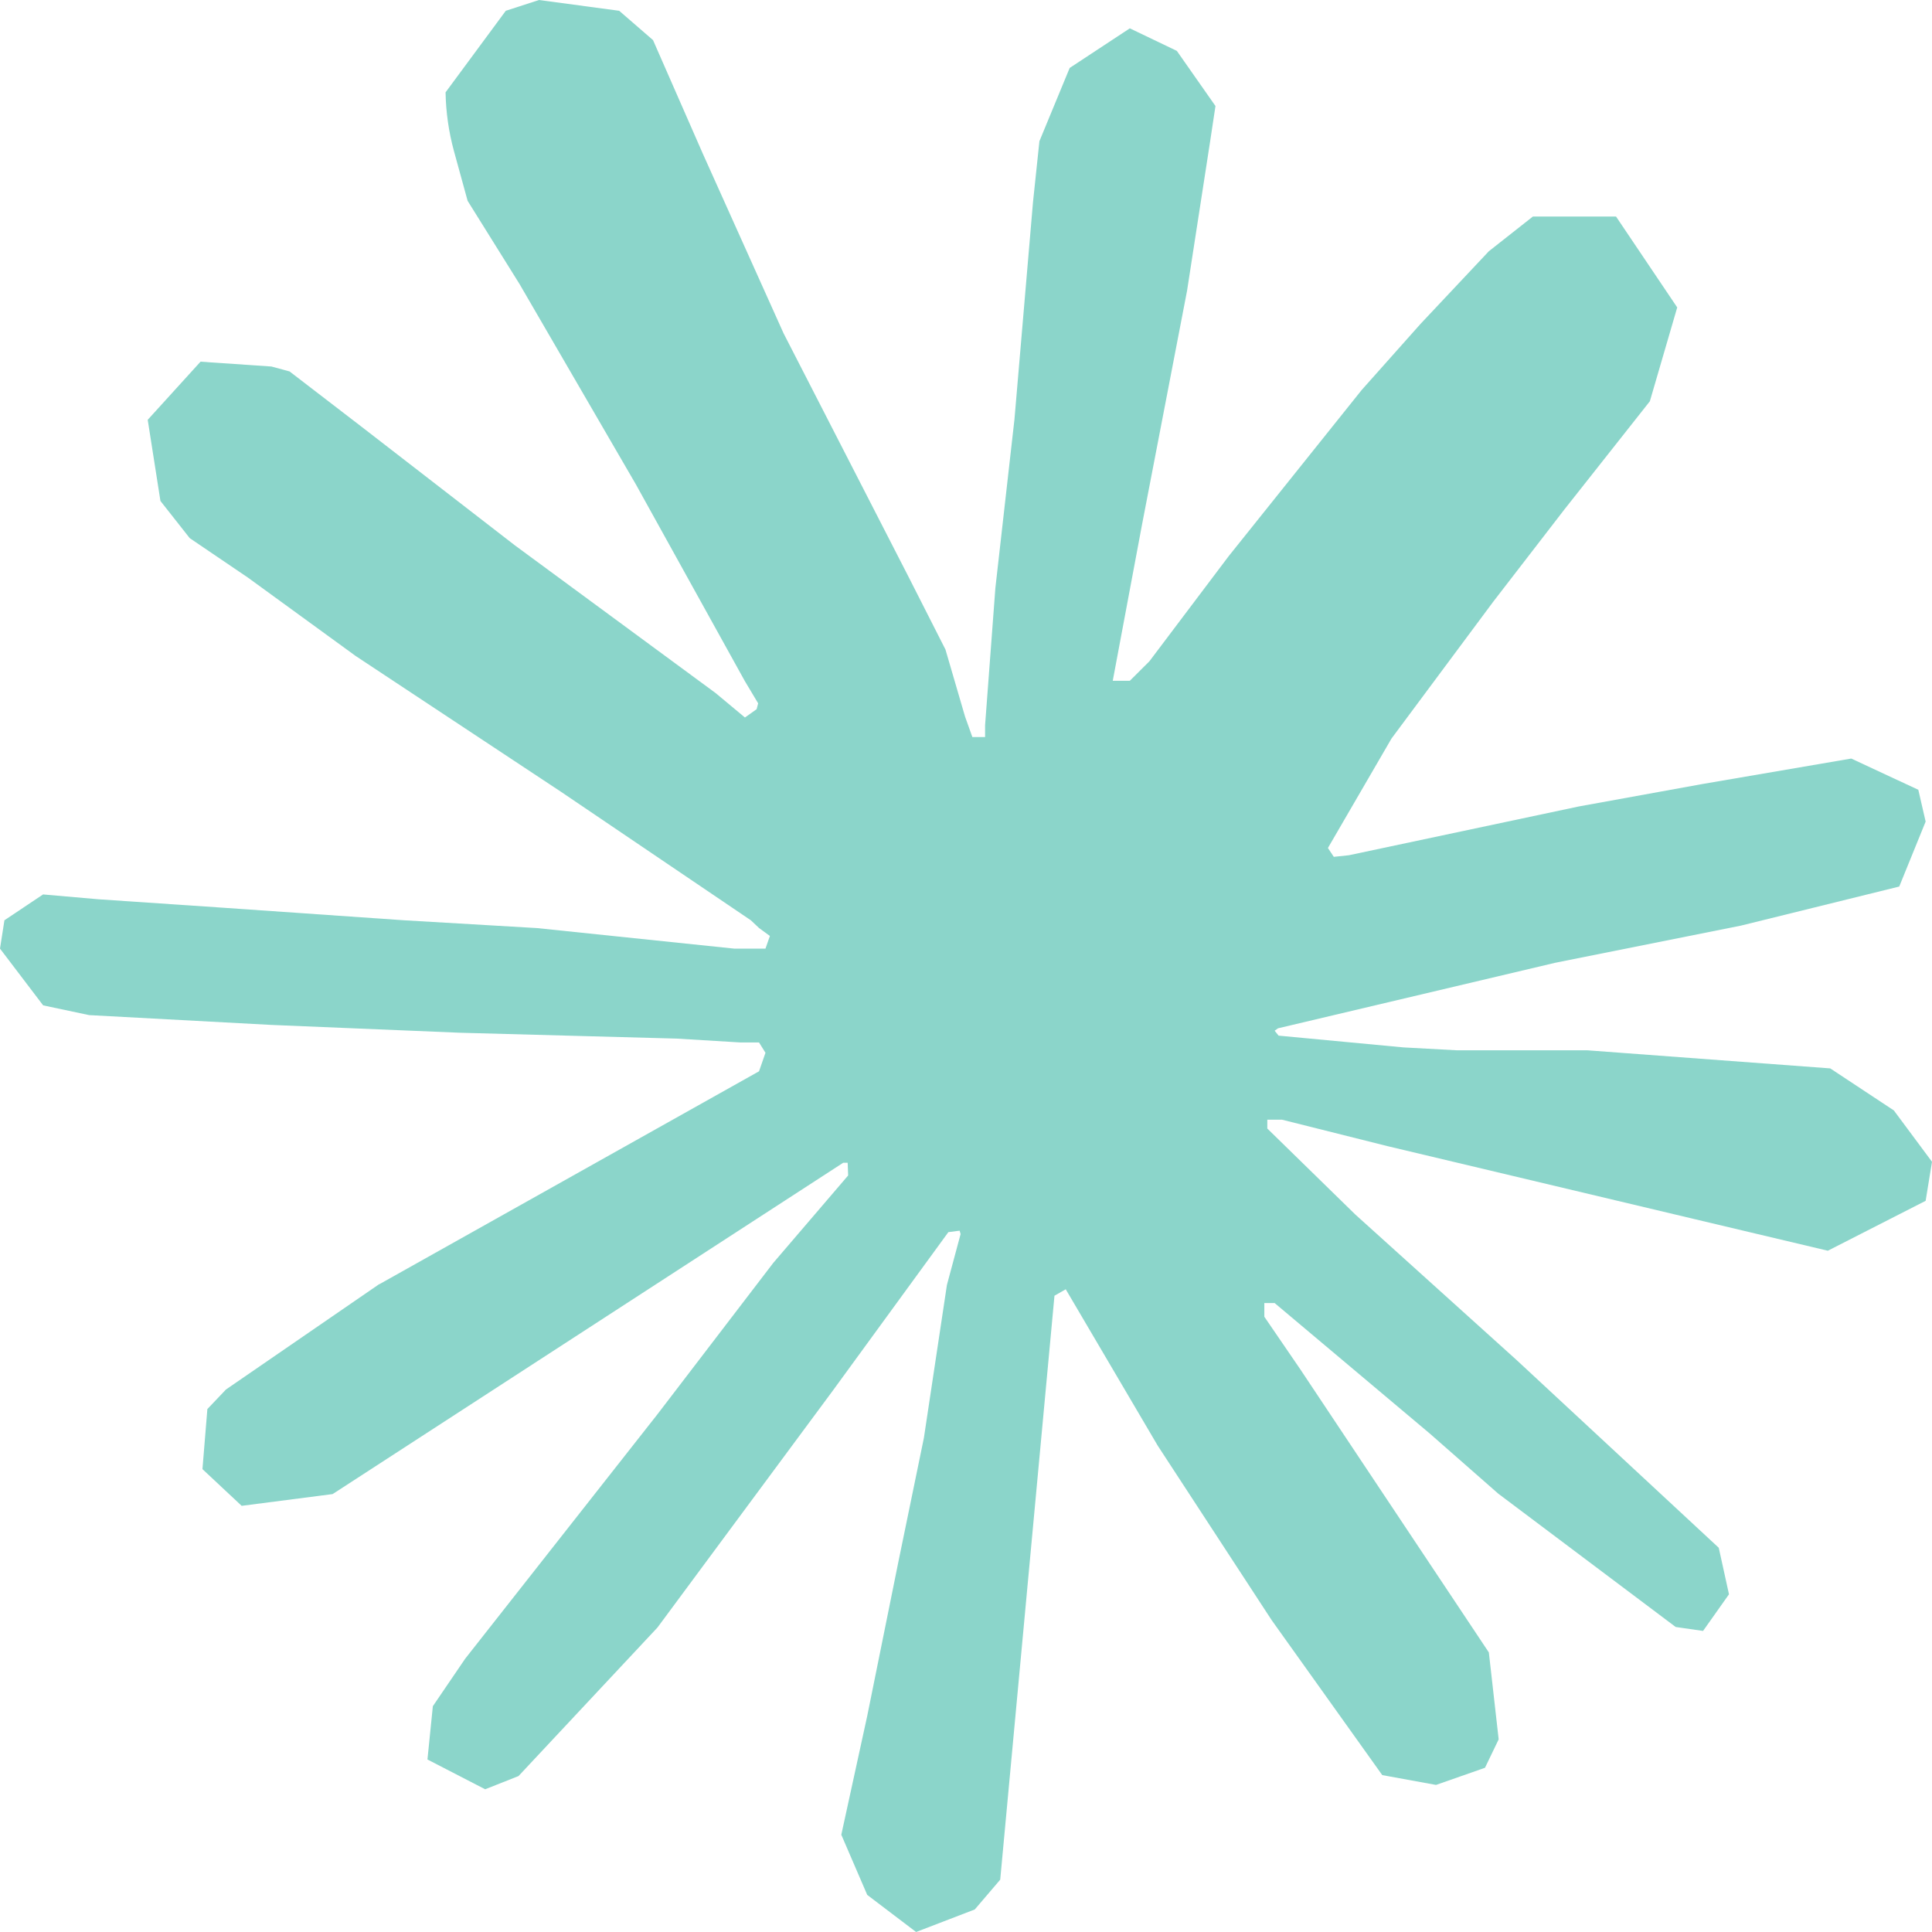
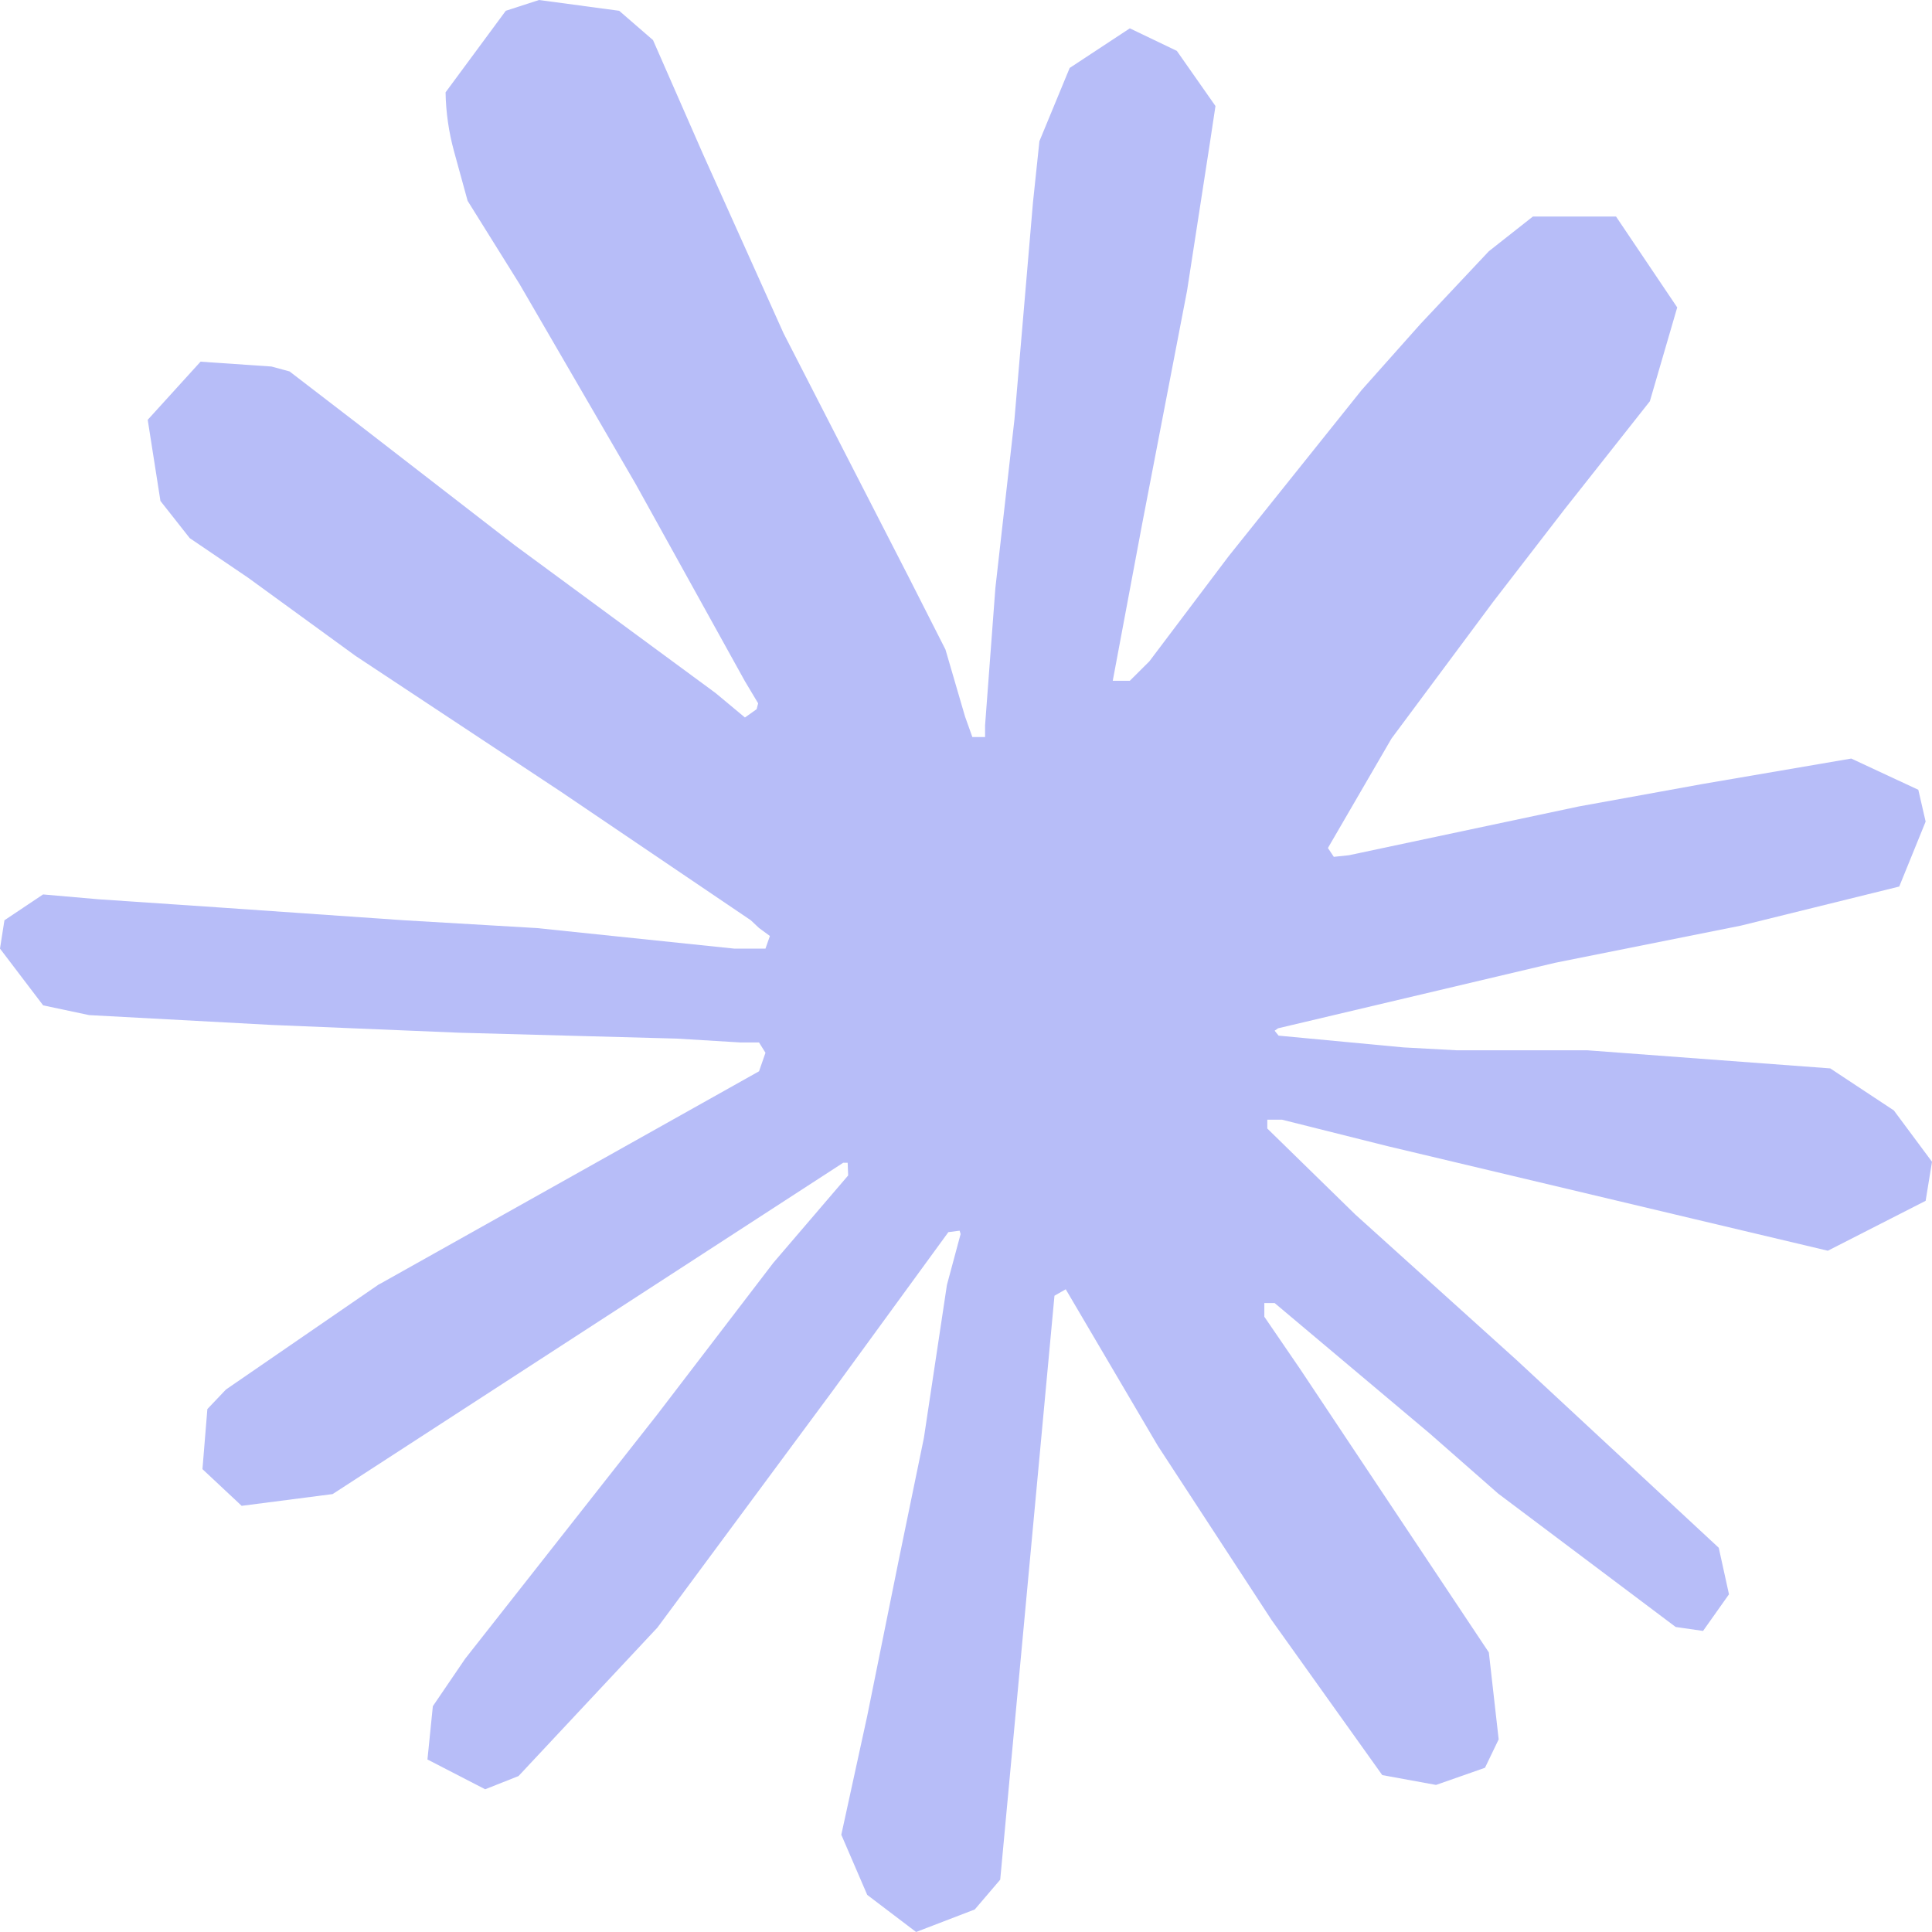
- <svg xmlns="http://www.w3.org/2000/svg" viewBox="0 0 24 24" fill="#8bd5ca">
+ <svg xmlns="http://www.w3.org/2000/svg" viewBox="0 0 24 24" fill="#b7bdf8">
  <path d="M4.709 15.955l4.72-2.647.08-.23-.08-.128H9.2l-.79-.048-2.698-.073-2.339-.097-2.266-.122-.571-.121L0 11.784l.055-.352.48-.321.686.06 1.52.103 2.278.158 1.652.097 2.449.255h.389l.055-.157-.134-.098-.103-.097-2.358-1.596-2.552-1.688-1.336-.972-.724-.491-.364-.462-.158-1.008.656-.722.881.06.225.061.893.686 1.908 1.476 2.491 1.833.365.304.145-.103.019-.073-.164-.274-1.355-2.446-1.446-2.49-.644-1.032-.17-.619a2.97 2.97 0 01-.104-.729L6.283.134 6.696 0l.996.134.42.364.62 1.414 1.002 2.229 1.555 3.03.456.898.243.832.091.255h.158V9.01l.128-1.706.237-2.095.23-2.695.08-.76.376-.91.747-.492.584.28.48.685-.067.444-.286 1.851-.559 2.903-.364 1.942h.212l.243-.242.985-1.306 1.652-2.064.73-.82.85-.904.547-.431h1.033l.76 1.129-.34 1.166-1.064 1.347-.881 1.142-1.264 1.7-.79 1.36.073.11.188-.02 2.856-.606 1.543-.28 1.841-.315.833.388.091.395-.328.807-1.969.486-2.309.462-3.439.813-.042.03.049.061 1.549.146.662.036h1.622l3.02.225.79.522.474.638-.079.485-1.215.62-1.64-.389-3.829-.91-1.312-.329h-.182v.11l1.093 1.068 2.006 1.81 2.509 2.33.127.578-.322.455-.34-.049-2.205-1.657-.851-.747-1.926-1.62h-.128v.17l.444.649 2.345 3.521.122 1.08-.17.353-.608.213-.668-.122-1.374-1.925-1.415-2.167-1.143-1.943-.14.08-.674 7.254-.316.37-.729.28-.607-.461-.322-.747.322-1.476.389-1.924.315-1.53.286-1.9.17-.632-.012-.042-.14.018-1.434 1.967-2.18 2.945-1.726 1.845-.414.164-.717-.37.067-.662.401-.589 2.388-3.036 1.44-1.882.93-1.086-.006-.158h-.055L4.132 18.56l-1.13.146-.487-.456.061-.746.231-.243 1.908-1.312-.006.006z" />
</svg>
